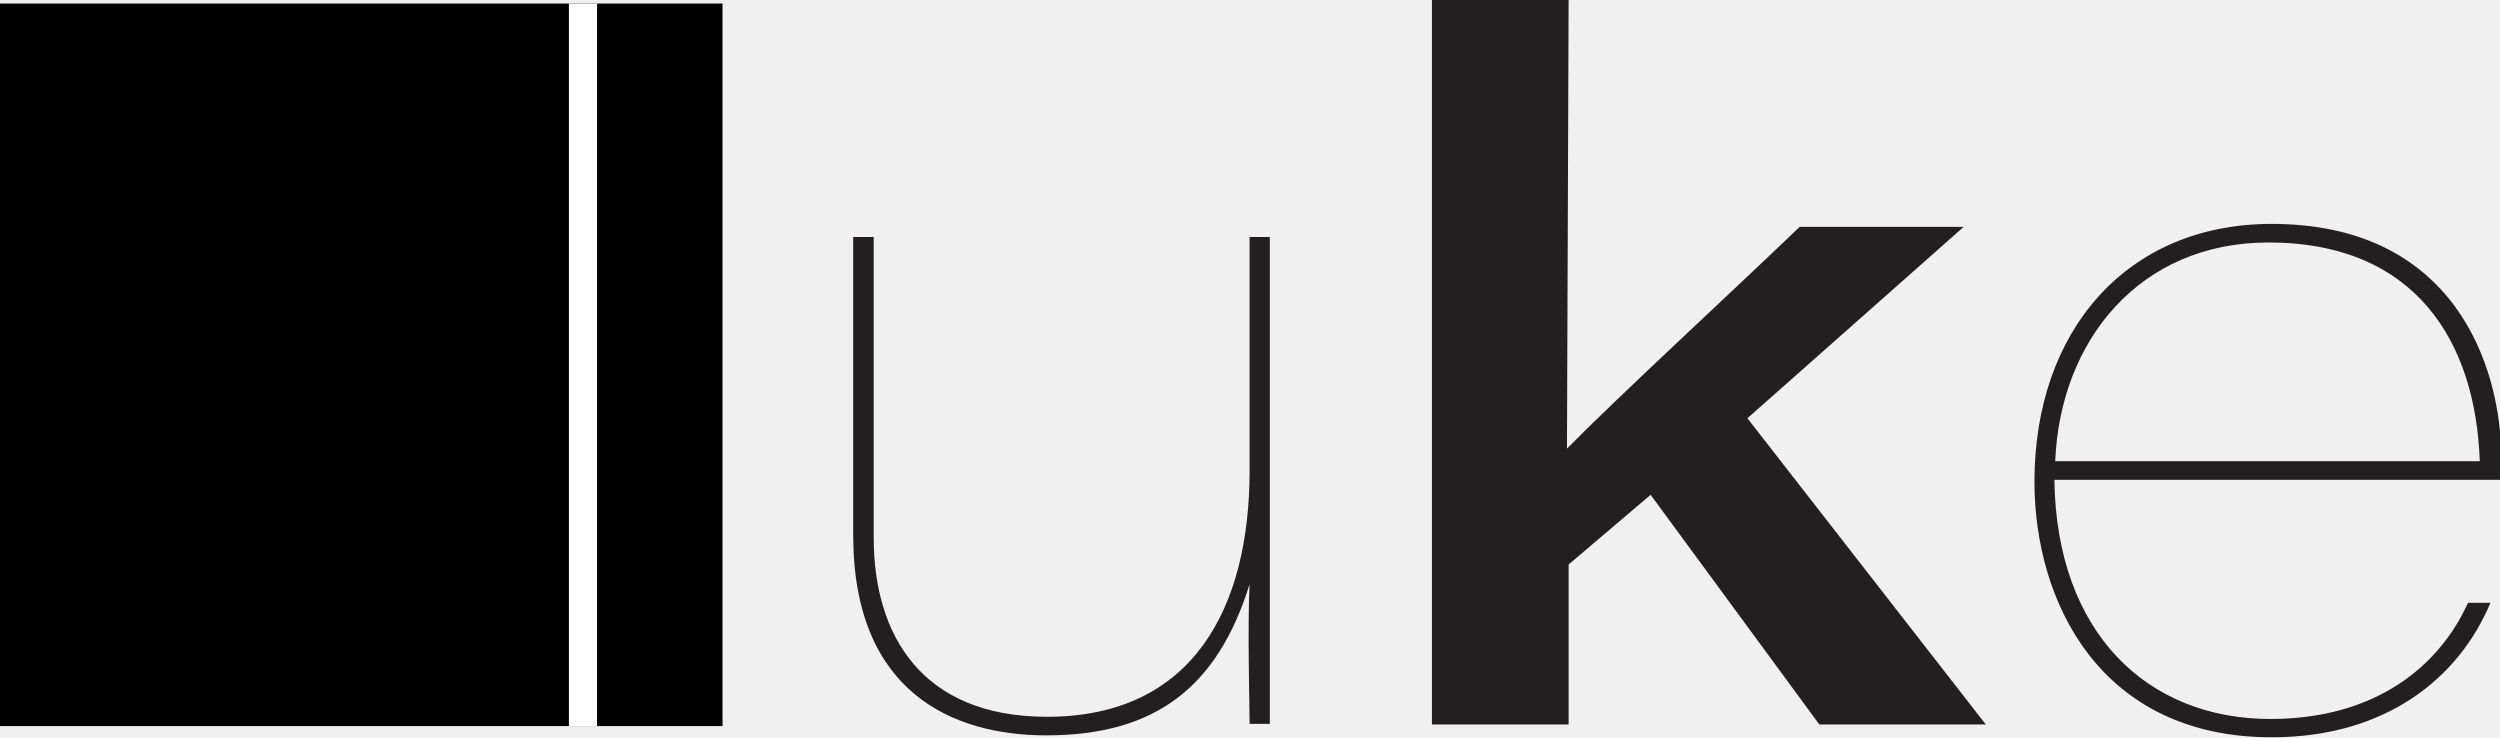
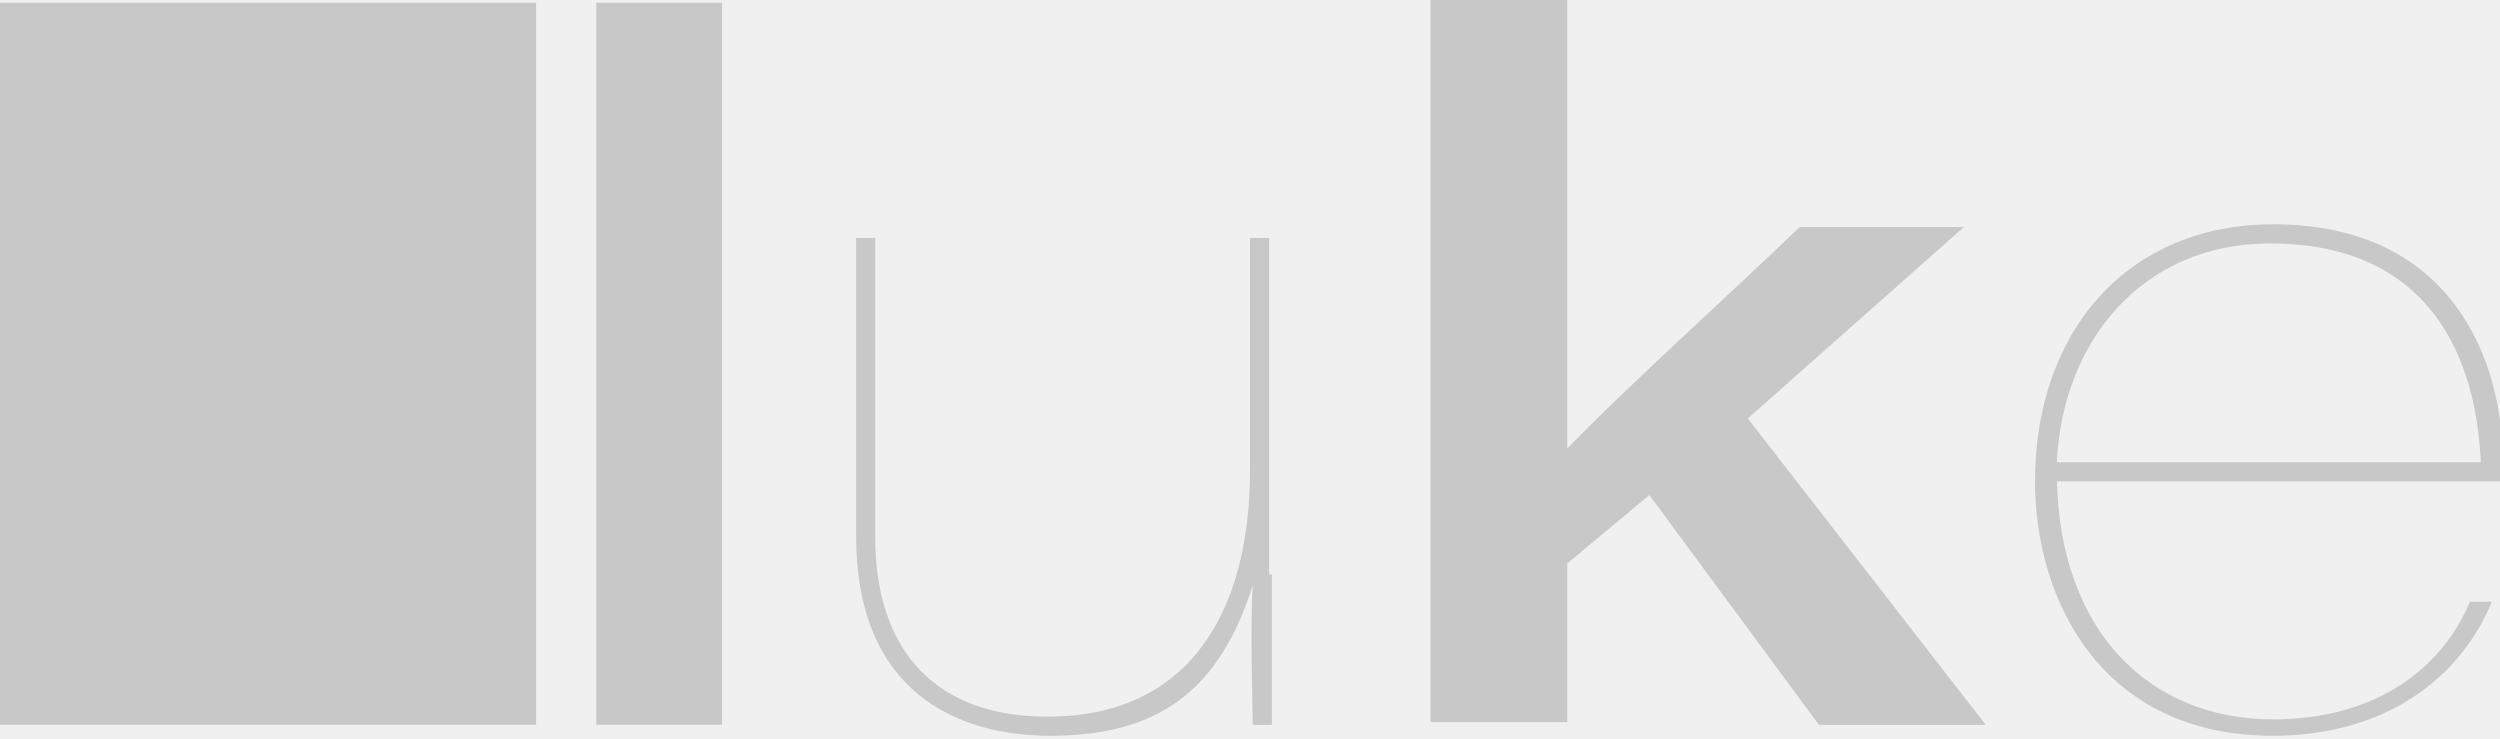
- <svg xmlns="http://www.w3.org/2000/svg" id="Layer_1" data-name="Layer 1" viewBox="0 0 91.45 26.97">
-   <defs>
-     <style>.cls-1{fill:#fff;}.cls-2{fill:#231f20;}</style>
-   </defs>
-   <rect y="0.13" width="26.43" height="26.43" />
-   <rect class="cls-1" x="20.81" y="0.13" width="1.03" height="26.43" />
-   <path class="cls-2" d="M961,547.31c0,1.78,0,4.75,0,5.5h-.74c0-.64-.08-3.51,0-5.11-1.17,3.76-3.44,5.53-7.44,5.53-3.4,0-7.06-1.56-7.06-7.33V535h.75v11c0,3.54,1.74,6.55,6.34,6.55,5.35,0,7.41-4,7.41-9V535H961Z" transform="translate(-914.55 -526.33)" />
-   <path class="cls-2" d="M971.87,542.74c1.85-1.88,6-5.7,8.51-8.11h6l-7.91,7,8.72,11.2h-6.09l-6.17-8.4-3,2.55v5.85h-5V526.33h5Z" transform="translate(-914.55 -526.33)" />
-   <path class="cls-2" d="M989.7,543.88c.07,5.6,3.4,8.75,7.9,8.75,3.83,0,6.17-1.91,7.23-4.25h.82c-1.14,2.73-3.8,4.92-8,4.92-6.31,0-8.68-5-8.68-9.35,0-5.5,3.36-9.43,8.68-9.43,6.66,0,8.4,5.17,8.4,8.61v.75Zm15.56-.68c-.15-4.36-2.34-8-7.73-8-4.71,0-7.62,3.58-7.8,8Z" transform="translate(-914.55 -526.33)" />
+ <svg xmlns="http://www.w3.org/2000/svg" version="1.1" id="Layer_1" x="0px" y="0px" viewBox="0 0 91.4 27" style="enable-background:new 0 0 91.4 27;" xml:space="preserve">
+   <style type="text/css">
+ 	.st0{fill:#C8C8C8;}
+ </style>
+   <rect y="0.1" class="st0" width="19.6" height="26.4" />
+   <rect x="21.8" y="0.1" class="st0" width="4.6" height="26.4" />
+   <path class="st0" d="M46.5,21c0,1.8,0,4.8,0,5.5h-0.7c0-0.6-0.1-3.5,0-5.1c-1.2,3.8-3.4,5.5-7.4,5.5c-3.4,0-7.1-1.6-7.1-7.3V8.7H32  v11c0,3.5,1.7,6.5,6.3,6.5c5.3,0,7.4-4,7.4-9V8.7h0.7V21z" />
+   <path class="st0" d="M57.3,16.4c1.8-1.9,6-5.7,8.5-8.1h6l-7.9,7l8.7,11.2h-6.1l-6.2-8.4l-3,2.5v5.8h-5V0h5L57.3,16.4z" />
+   <path class="st0" d="M75.2,17.5c0.1,5.6,3.4,8.8,7.9,8.8c3.8,0,6.2-1.9,7.2-4.3h0.8c-1.1,2.7-3.8,4.9-8,4.9c-6.3,0-8.7-5-8.7-9.3  c0-5.5,3.4-9.4,8.7-9.4c6.7,0,8.4,5.2,8.4,8.6v0.8H75.2z M90.7,16.9c-0.2-4.4-2.3-8-7.7-8c-4.7,0-7.6,3.6-7.8,8H90.7z" />
</svg>
